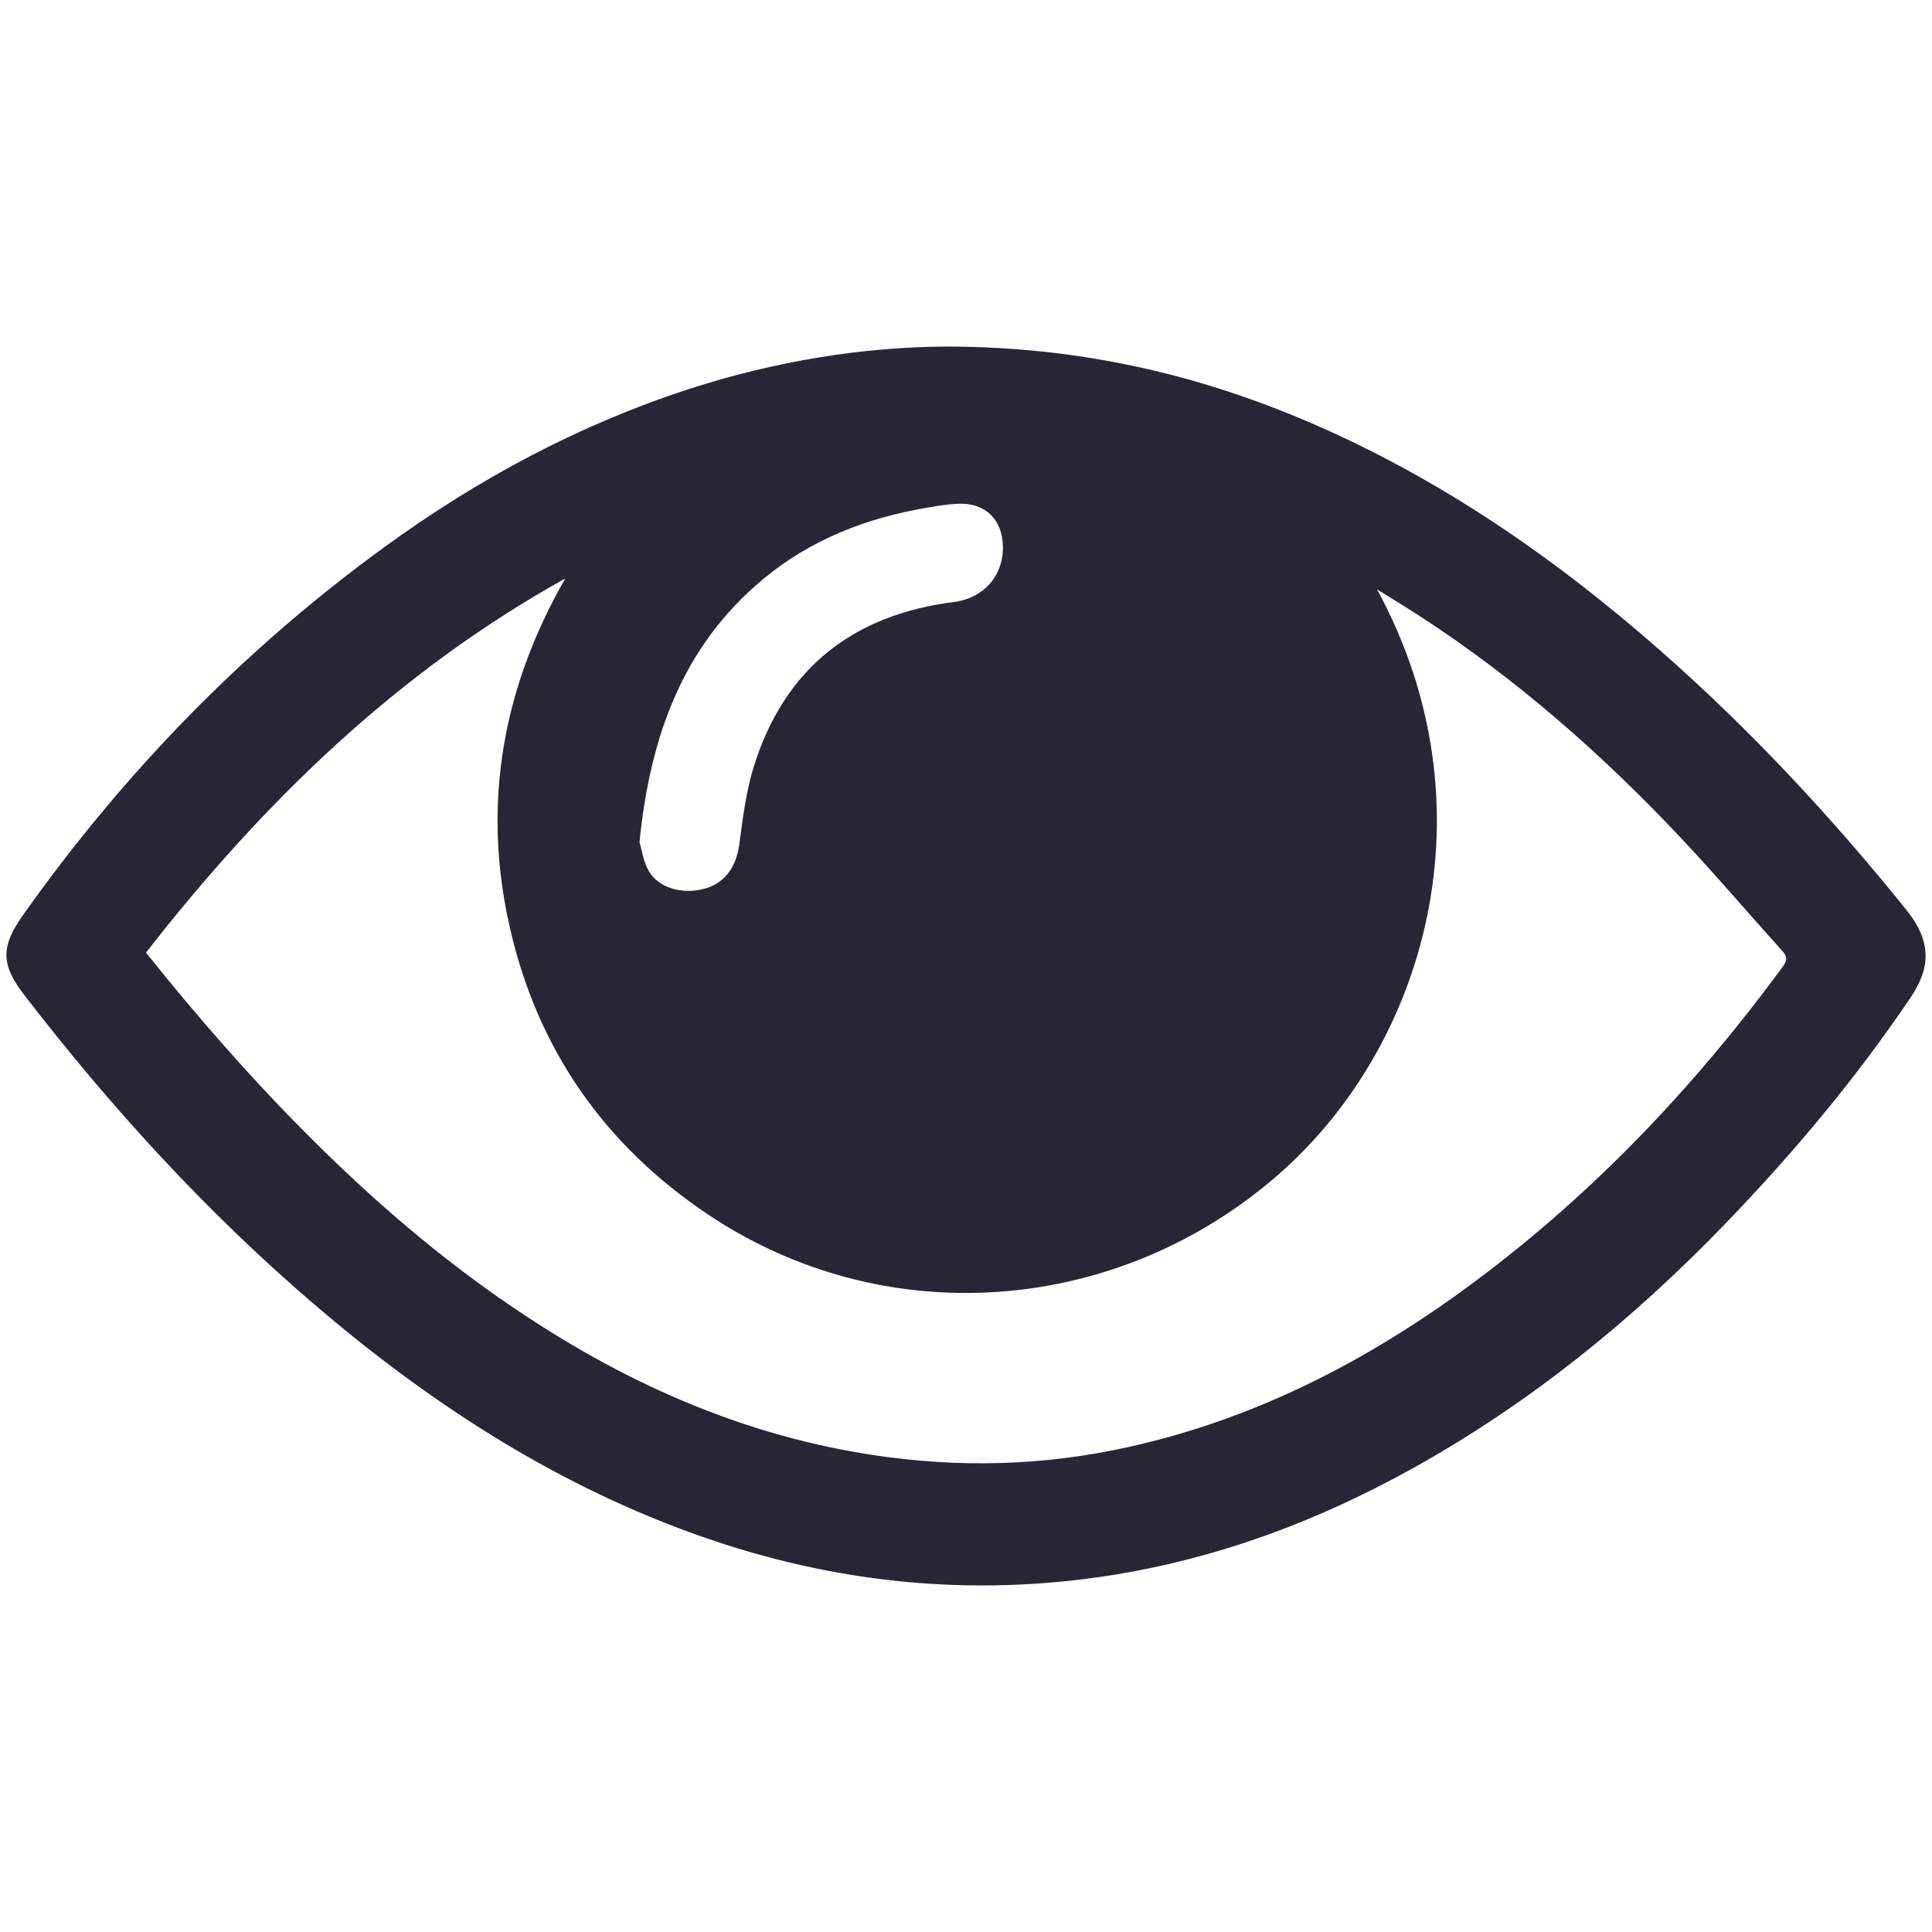
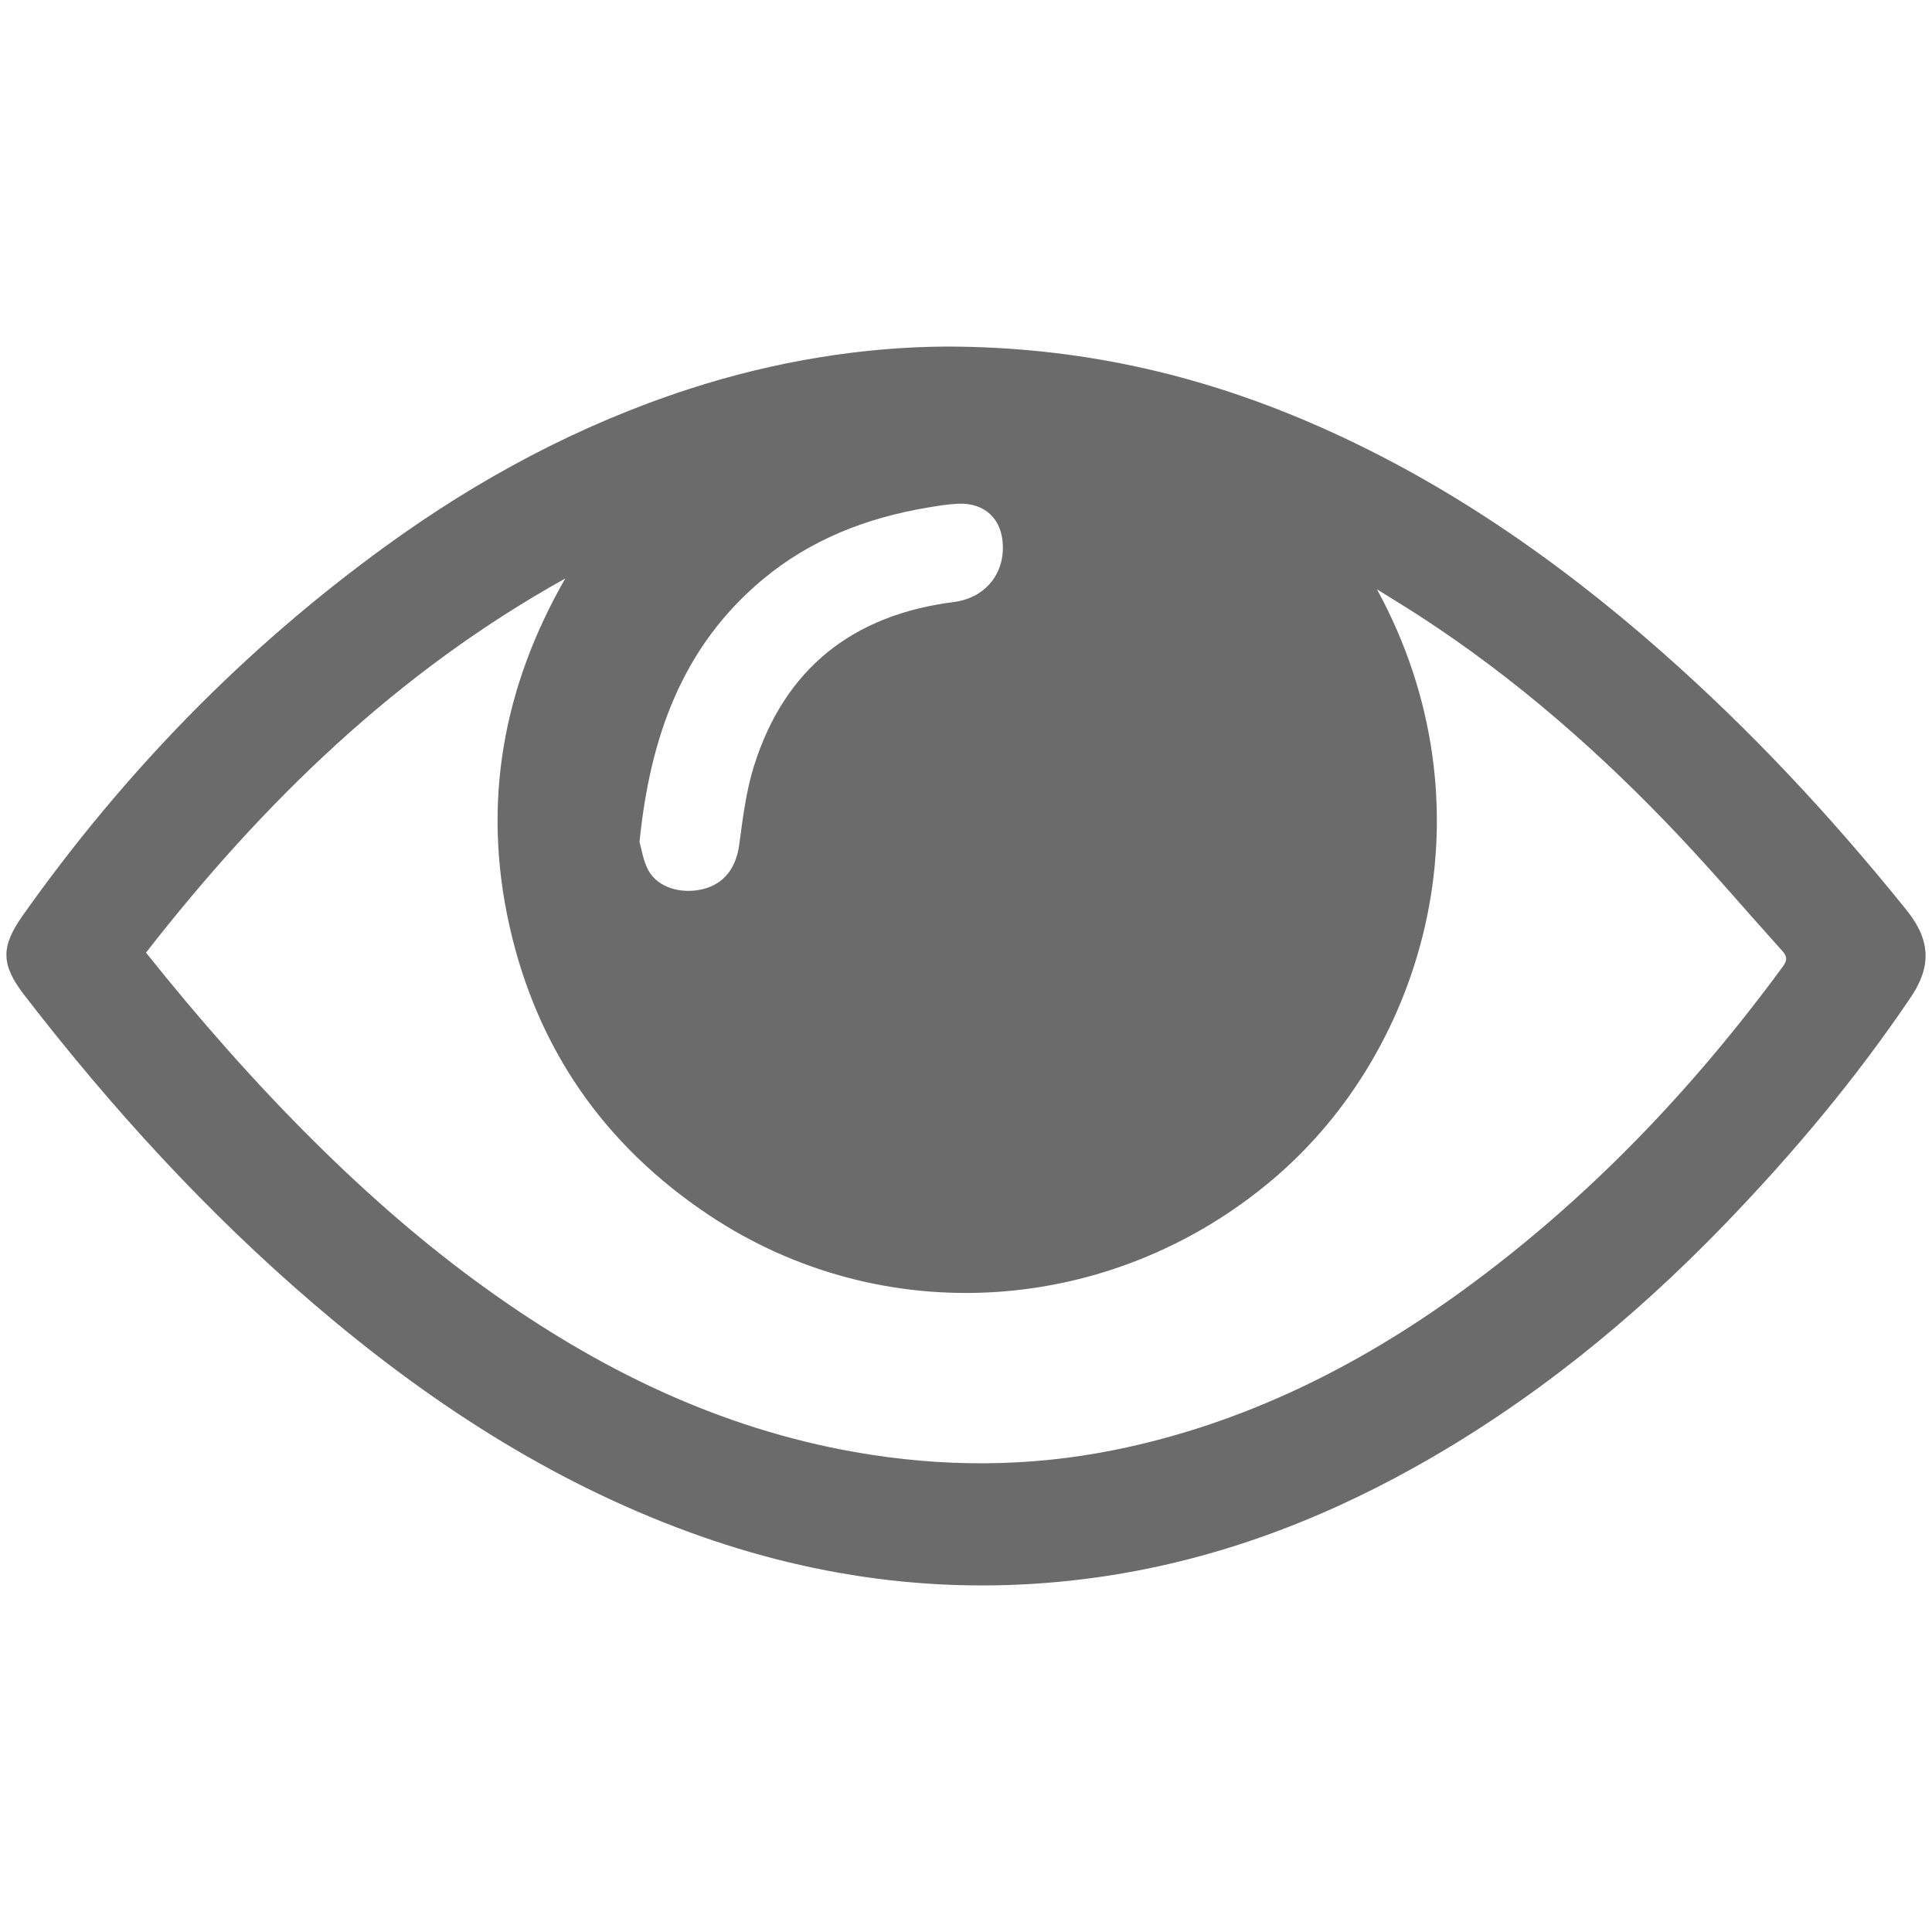
<svg xmlns="http://www.w3.org/2000/svg" t="1747876594290" class="icon" viewBox="0 0 1024 1024" version="1.1" p-id="1494" width="200" height="200">
-   <path d="M502.054 183.68c69.605 0.133 132.349 14.482 192.58 40.424 68.932 29.689 129.792 71.797 185.902 121.183 47.445 41.758 90.322 87.848 129.929 137.026 13.577 16.859 12.714 30.815 2.157 46.452-29.091 43.085-62.349 82.697-98.383 120.04-48.923 50.701-103.14 94.712-164.84 129.088-52.59 29.3-108.311 49.788-168.13 58.164-74.098 10.375-146.114 1.624-216.238-24.098-74.147-27.196-139.002-69.687-198.604-120.729-57.139-48.933-107.566-104.215-153.463-163.708-12.511-16.217-12.712-25.623-0.805-42.445 53.434-75.496 117.087-140.989 191.974-195.392 49.495-35.958 102.841-64.598 161.175-83.529 45.676-14.823 92.546-22.319 136.749-22.473zM729.829 312.353c62.471 114.537 26.775 243.337-55.2 312.739-85.635 72.502-206.65 80.404-298.895 18.919-55.437-36.951-91.14-88.173-105.728-153.369-14.559-65.065-3.497-126.304 29.599-184.028-89.074 49.493-160.202 118.702-222.228 198.313 28.273 35.352 57.686 68.854 89.381 100.289 28.474 28.243 58.594 54.593 91.232 78.017 59.076 42.4 123.006 73.687 195.211 86.407 46.052 8.116 92.043 8.097 137.882-1.203 67.85-13.766 128.424-43.944 183.977-84.295 65.973-47.922 121.714-106.232 169.908-171.884 2.369-3.228 2.381-5.26-0.301-8.232-18.146-20.096-35.688-40.754-54.262-60.443-41.478-43.972-86.637-83.725-137.453-116.748-7.624-4.955-15.412-9.661-23.122-14.479zM338.953 446.287c1.141 3.841 1.933 9.901 4.648 14.923 4.954 9.165 17.306 12.925 29.093 10.007 11.171-2.767 17.454-11.352 19.1-23.42 1.913-14.034 3.599-28.346 7.818-41.773 16.275-51.814 52.514-80.178 105.998-86.948 15.556-1.969 26.188-13.654 25.942-29.385-0.226-14.399-9.358-23.32-23.712-22.702-5.562 0.239-11.118 1.18-16.623 2.113-32.155 5.451-61.785 16.983-87.005 38.054-42.629 35.615-59.669 83.495-65.258 139.132z" fill="#272636" p-id="1495" />
+   <path d="M502.054 183.68c69.605 0.133 132.349 14.482 192.58 40.424 68.932 29.689 129.792 71.797 185.902 121.183 47.445 41.758 90.322 87.848 129.929 137.026 13.577 16.859 12.714 30.815 2.157 46.452-29.091 43.085-62.349 82.697-98.383 120.04-48.923 50.701-103.14 94.712-164.84 129.088-52.59 29.3-108.311 49.788-168.13 58.164-74.098 10.375-146.114 1.624-216.238-24.098-74.147-27.196-139.002-69.687-198.604-120.729-57.139-48.933-107.566-104.215-153.463-163.708-12.511-16.217-12.712-25.623-0.805-42.445 53.434-75.496 117.087-140.989 191.974-195.392 49.495-35.958 102.841-64.598 161.175-83.529 45.676-14.823 92.546-22.319 136.749-22.473zM729.829 312.353c62.471 114.537 26.775 243.337-55.2 312.739-85.635 72.502-206.65 80.404-298.895 18.919-55.437-36.951-91.14-88.173-105.728-153.369-14.559-65.065-3.497-126.304 29.599-184.028-89.074 49.493-160.202 118.702-222.228 198.313 28.273 35.352 57.686 68.854 89.381 100.289 28.474 28.243 58.594 54.593 91.232 78.017 59.076 42.4 123.006 73.687 195.211 86.407 46.052 8.116 92.043 8.097 137.882-1.203 67.85-13.766 128.424-43.944 183.977-84.295 65.973-47.922 121.714-106.232 169.908-171.884 2.369-3.228 2.381-5.26-0.301-8.232-18.146-20.096-35.688-40.754-54.262-60.443-41.478-43.972-86.637-83.725-137.453-116.748-7.624-4.955-15.412-9.661-23.122-14.479zM338.953 446.287c1.141 3.841 1.933 9.901 4.648 14.923 4.954 9.165 17.306 12.925 29.093 10.007 11.171-2.767 17.454-11.352 19.1-23.42 1.913-14.034 3.599-28.346 7.818-41.773 16.275-51.814 52.514-80.178 105.998-86.948 15.556-1.969 26.188-13.654 25.942-29.385-0.226-14.399-9.358-23.32-23.712-22.702-5.562 0.239-11.118 1.18-16.623 2.113-32.155 5.451-61.785 16.983-87.005 38.054-42.629 35.615-59.669 83.495-65.258 139.132z" fill="#6b6b6b" p-id="1495" />
</svg>
